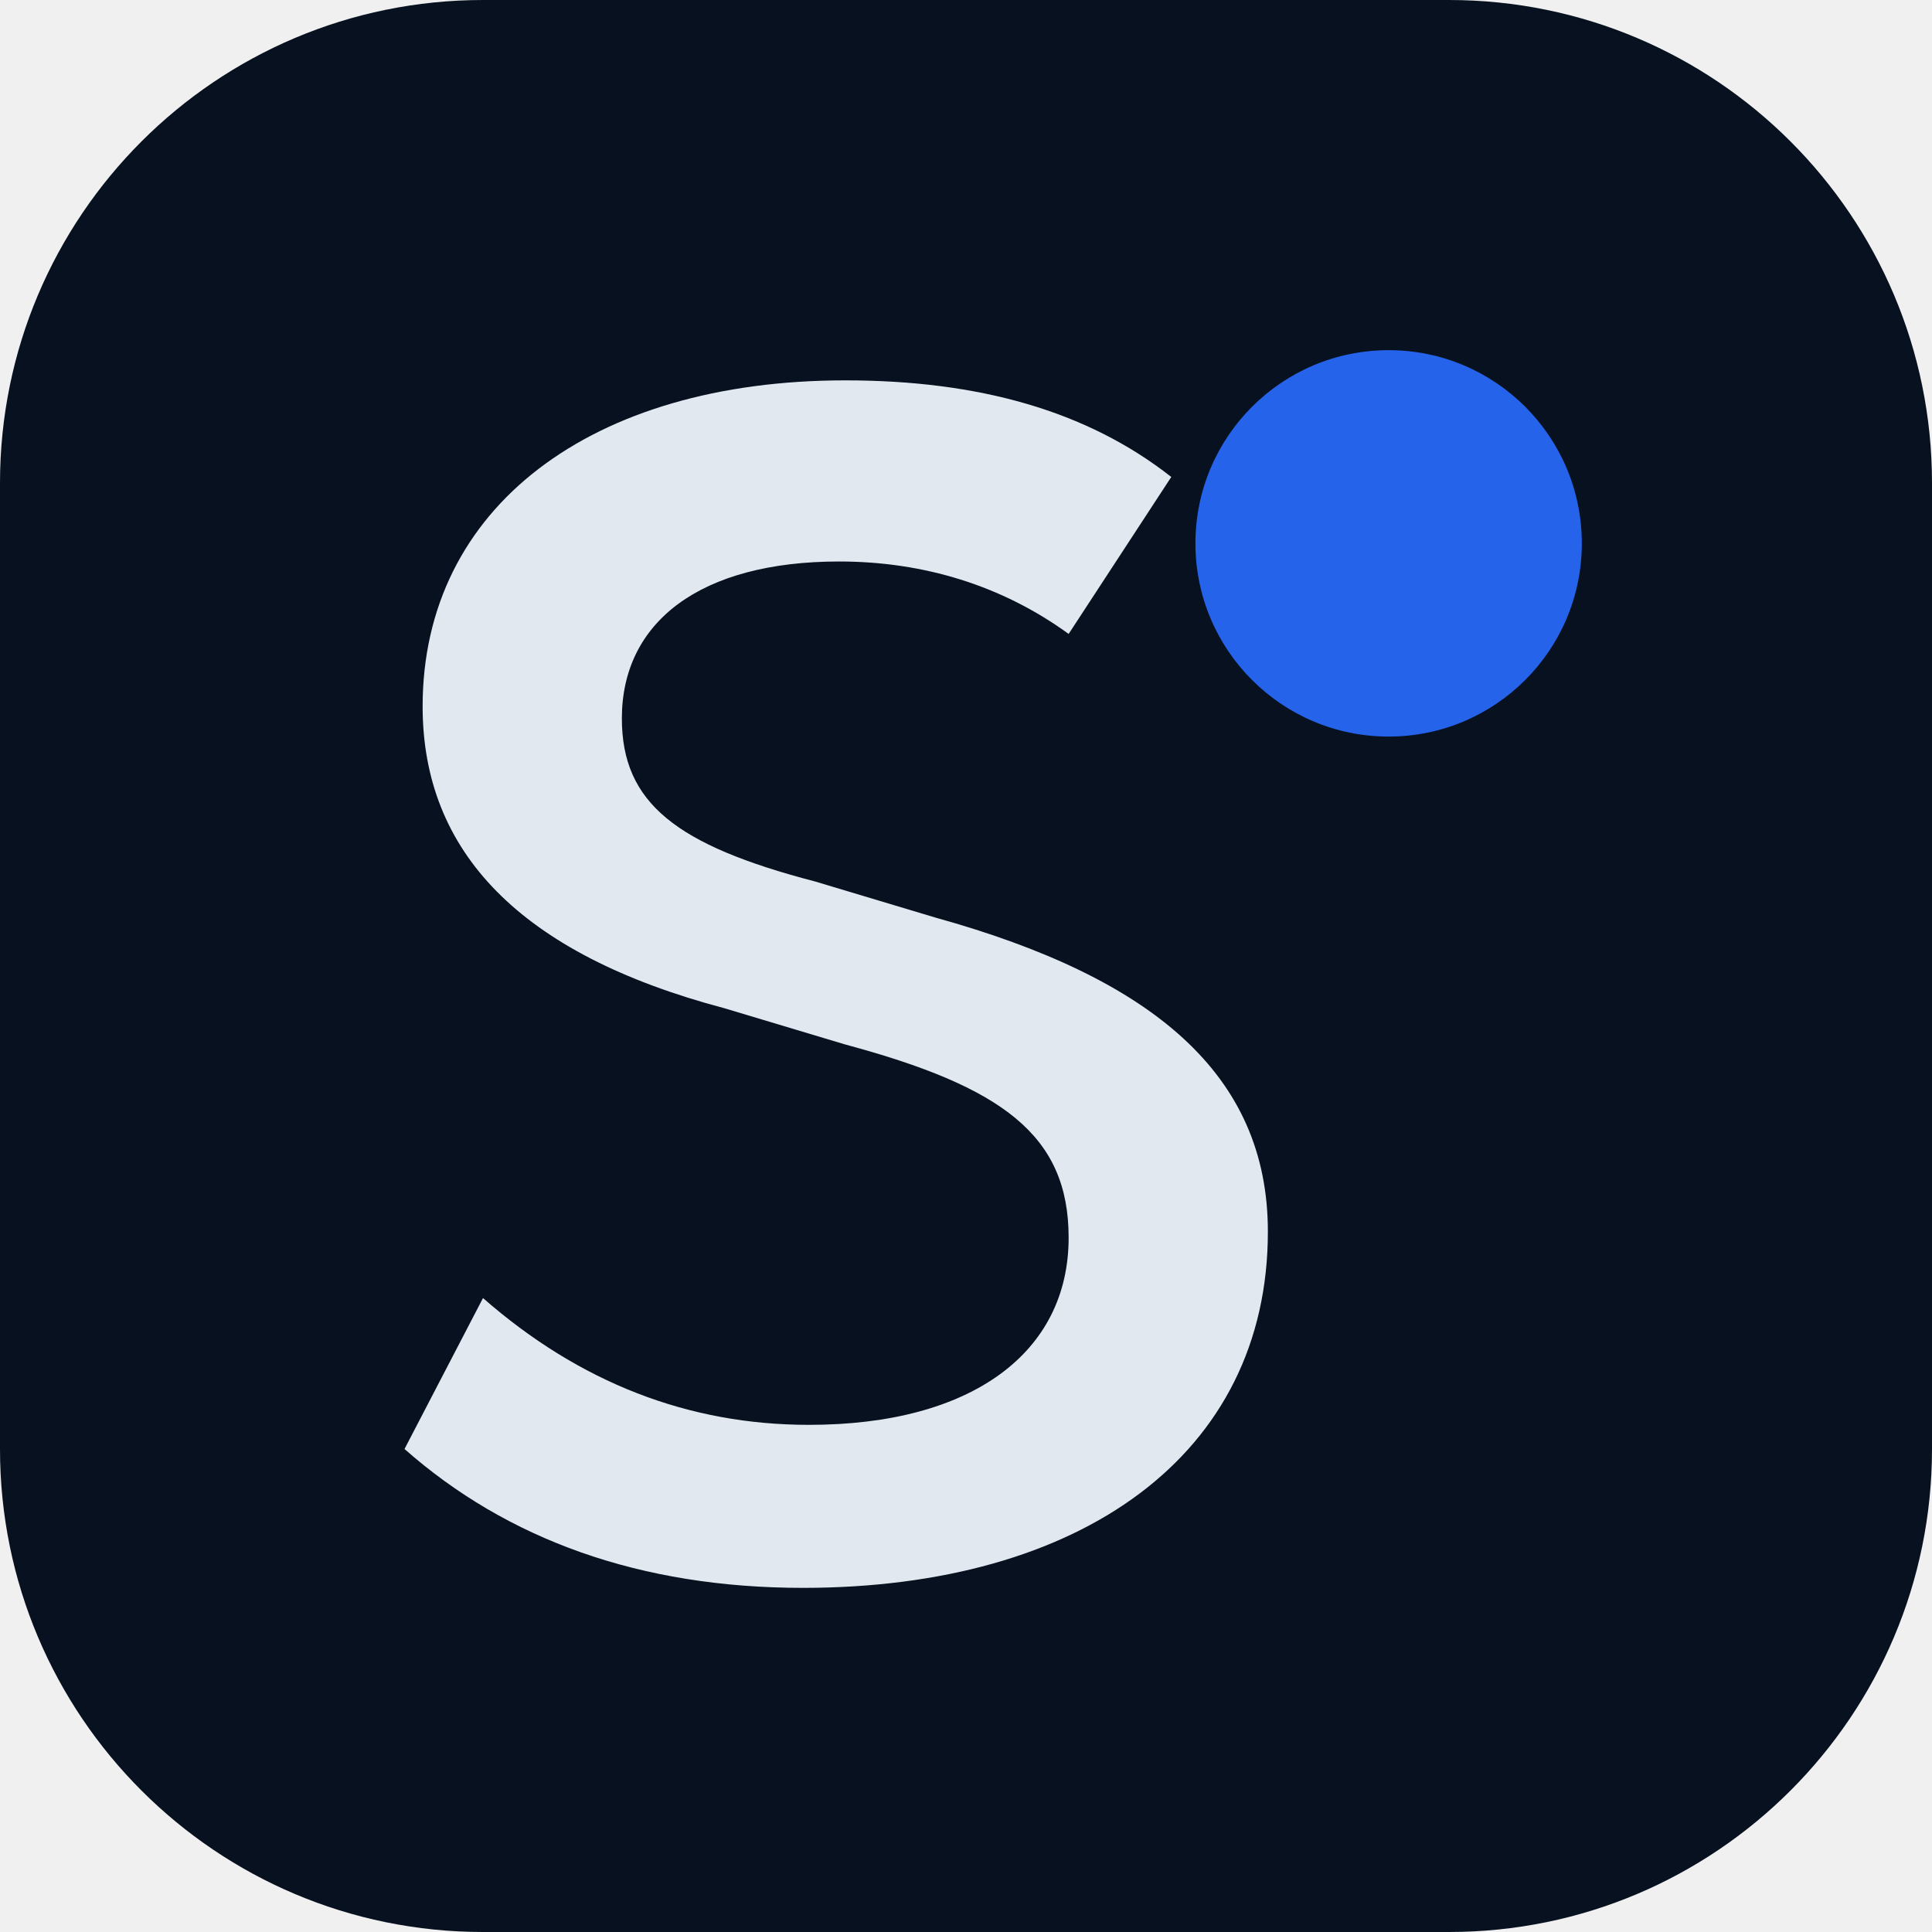
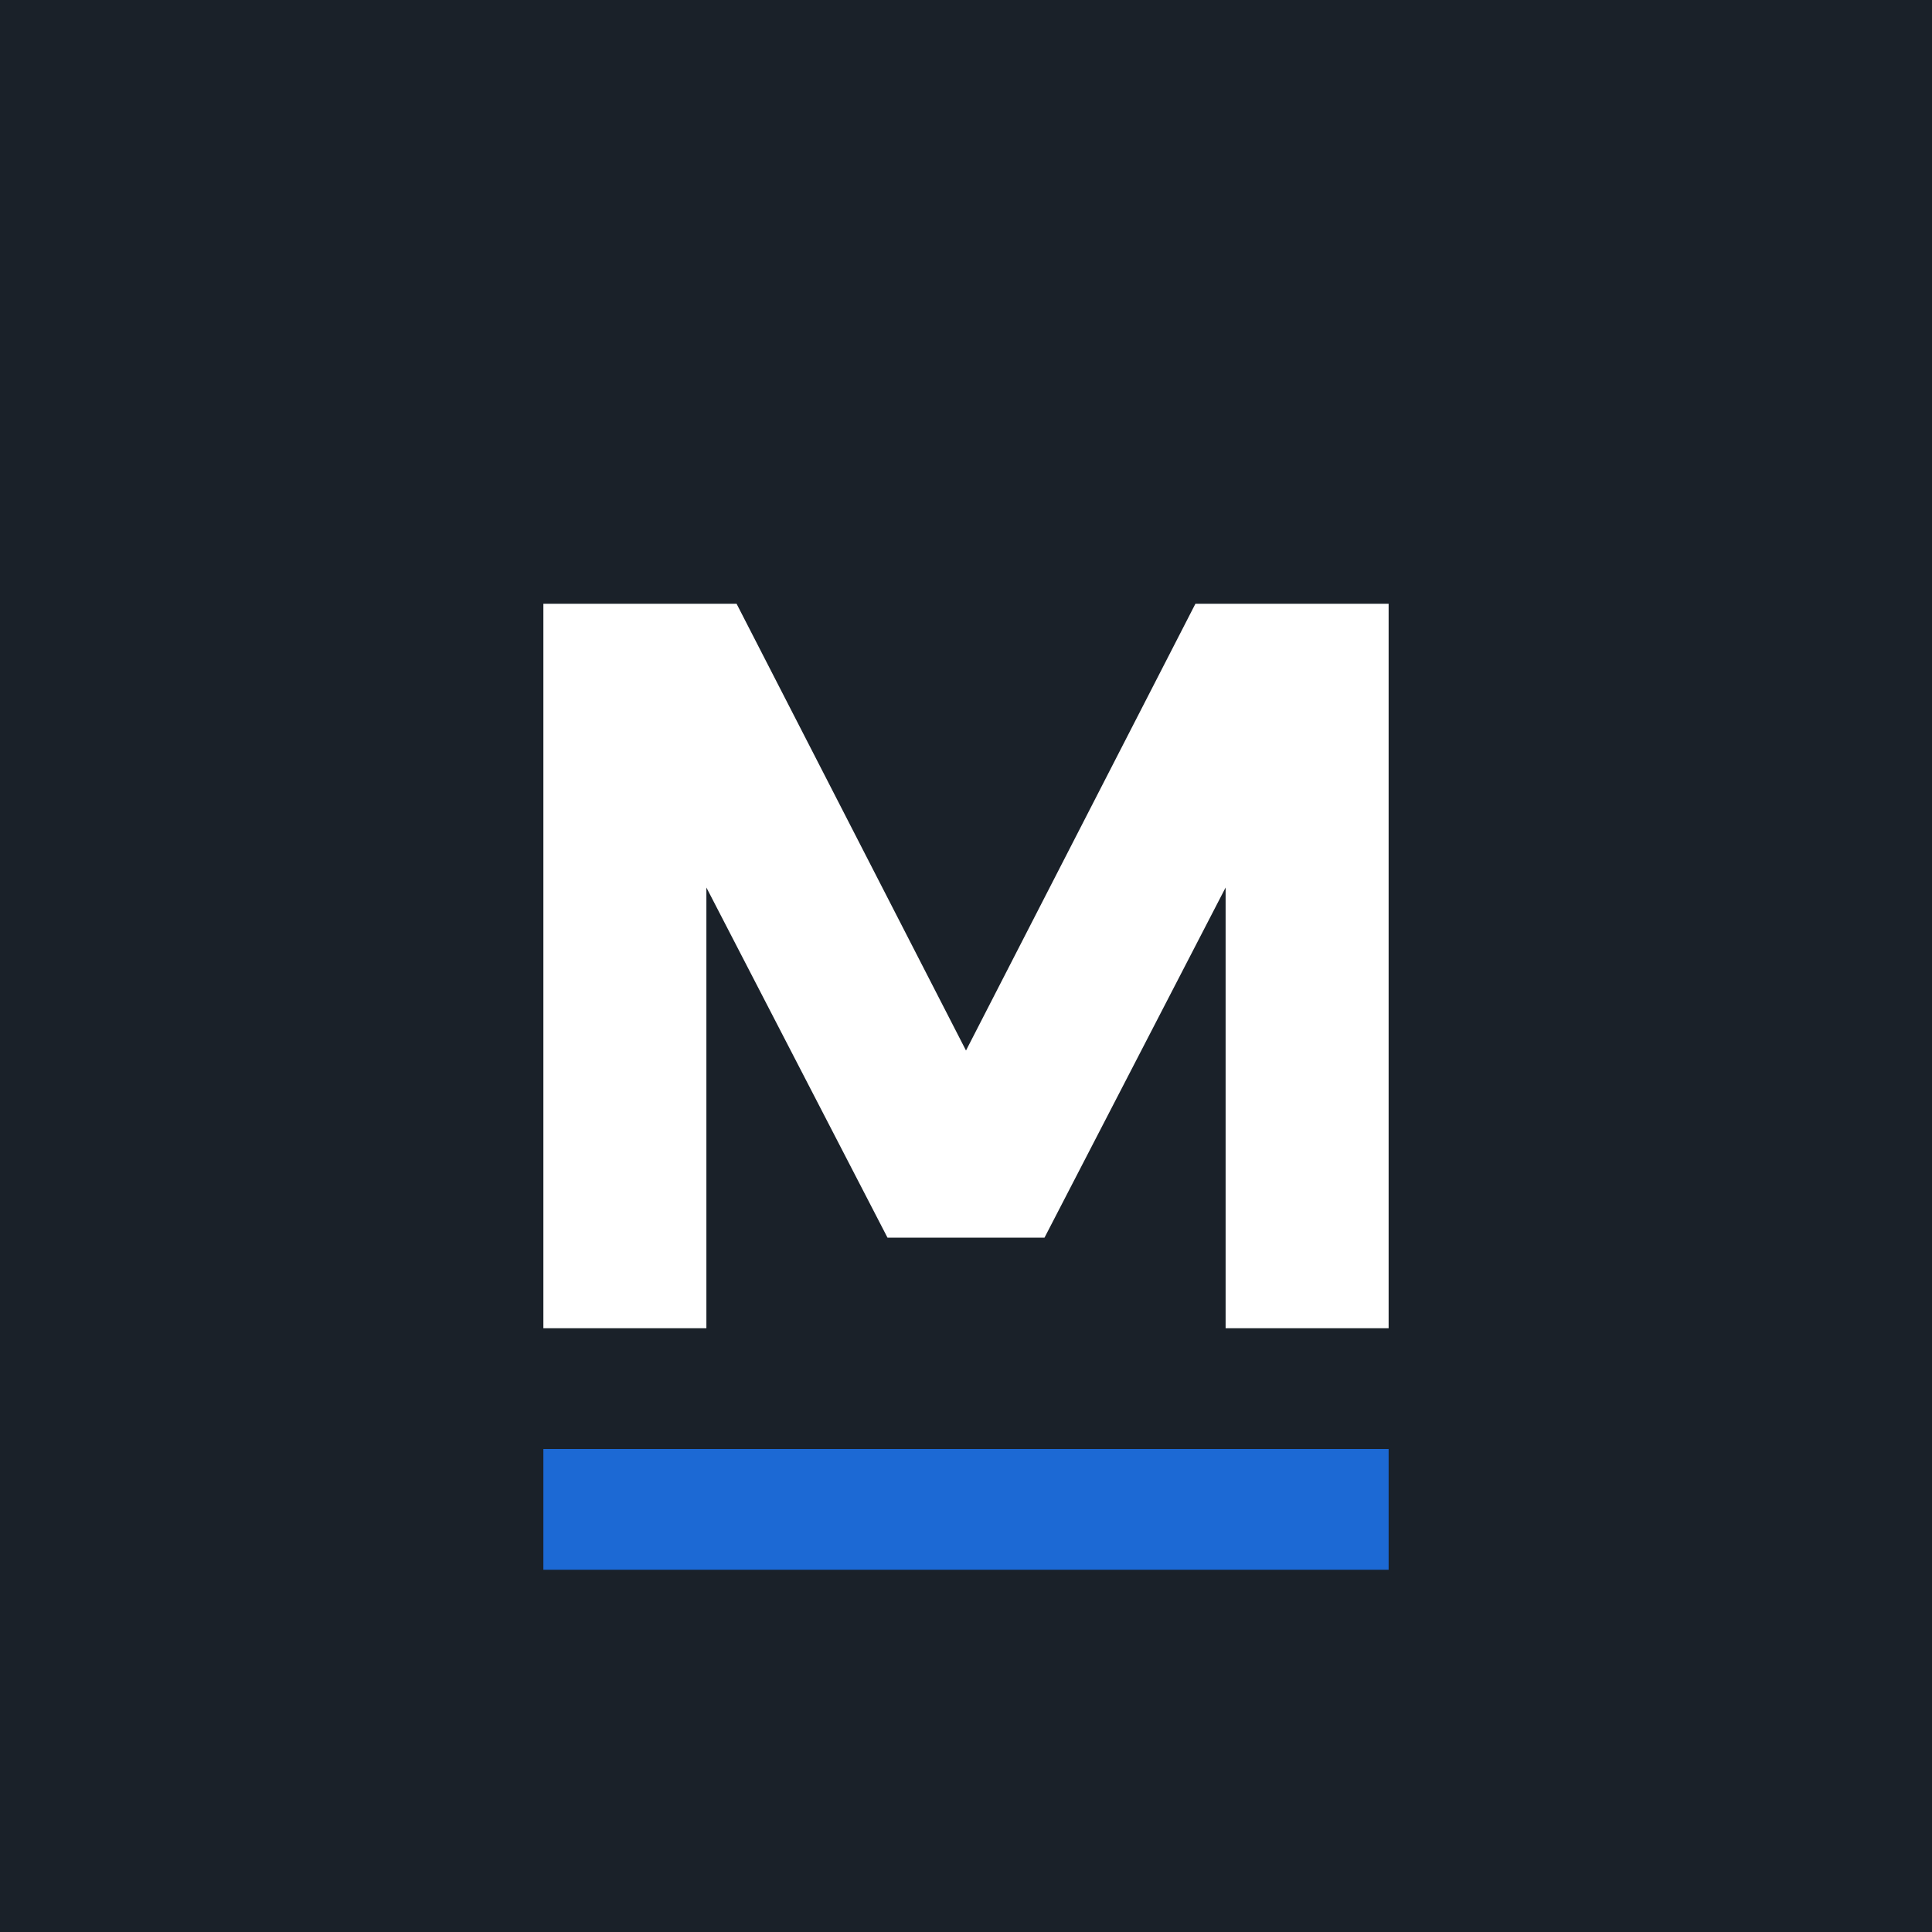
<svg xmlns="http://www.w3.org/2000/svg" viewBox="0 0 32 32" role="img" aria-label="CVision AI">
-   <rect width="32" height="32" rx="8" fill="#07111f" />
-   <path d="M8 21.5c1.6 1.4 3.4 2.1 5.4 2.1 2.7 0 4.3-1.2 4.3-3.1 0-1.7-1.1-2.5-3.7-3.2l-2-.6c-3.4-.9-5-2.6-5-5 0-3.3 2.8-5.4 7-5.4 2.2 0 4 .5 5.4 1.6l-1.7 2.6c-1.1-.8-2.4-1.2-3.8-1.2-2.3 0-3.6 1-3.6 2.6 0 1.4.9 2.1 3.2 2.7l2 .6c3.6 1 5.5 2.6 5.5 5.2 0 3.7-3.1 5.9-7.7 5.9-2.7 0-4.9-.8-6.6-2.3z" fill="#e2e8f0" />
-   <circle cx="23" cy="9" r="3.2" fill="#2563eb" />
+   <rect width="32" height="32" fill="#1a2129" />
+   <path d="M9 22V10h3.2l3.8 7.4L19.8 10H23v12h-2.7v-7.3l-3 5.8h-2.6l-3-5.8V22z" fill="#ffffff" />
+   <rect x="9" y="24" width="14" height="2" fill="#1c69d4" />
</svg>
